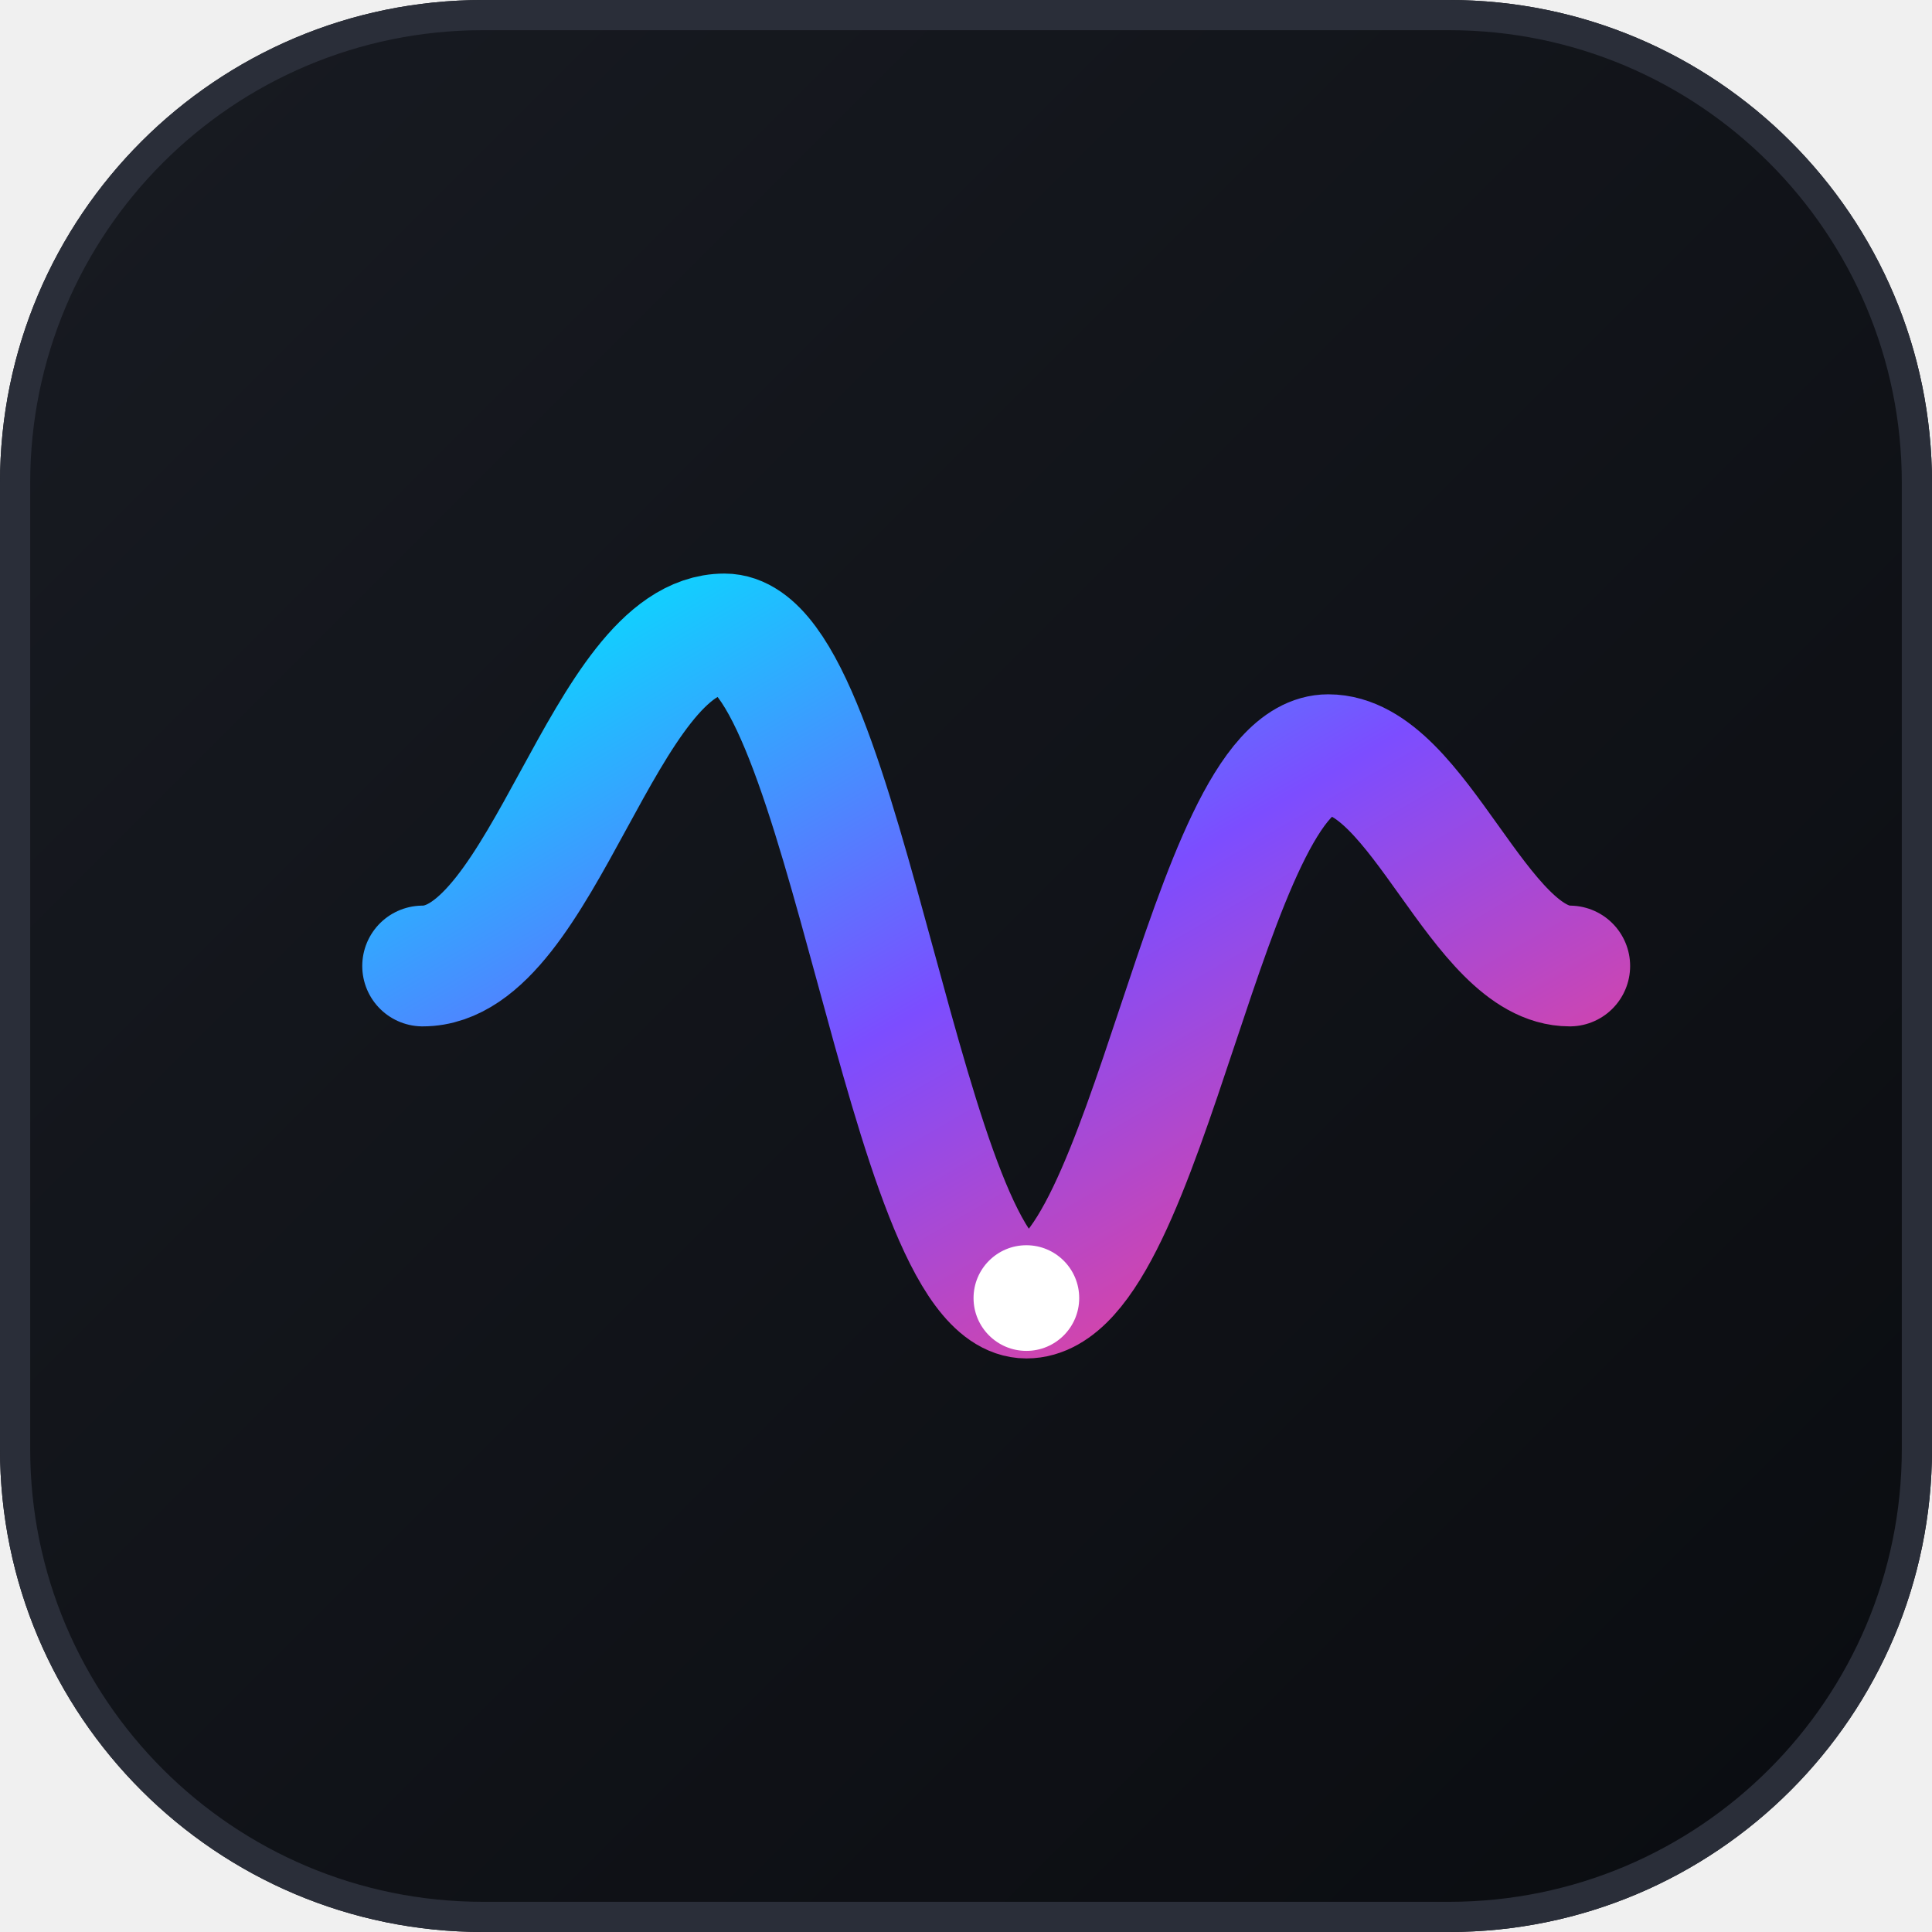
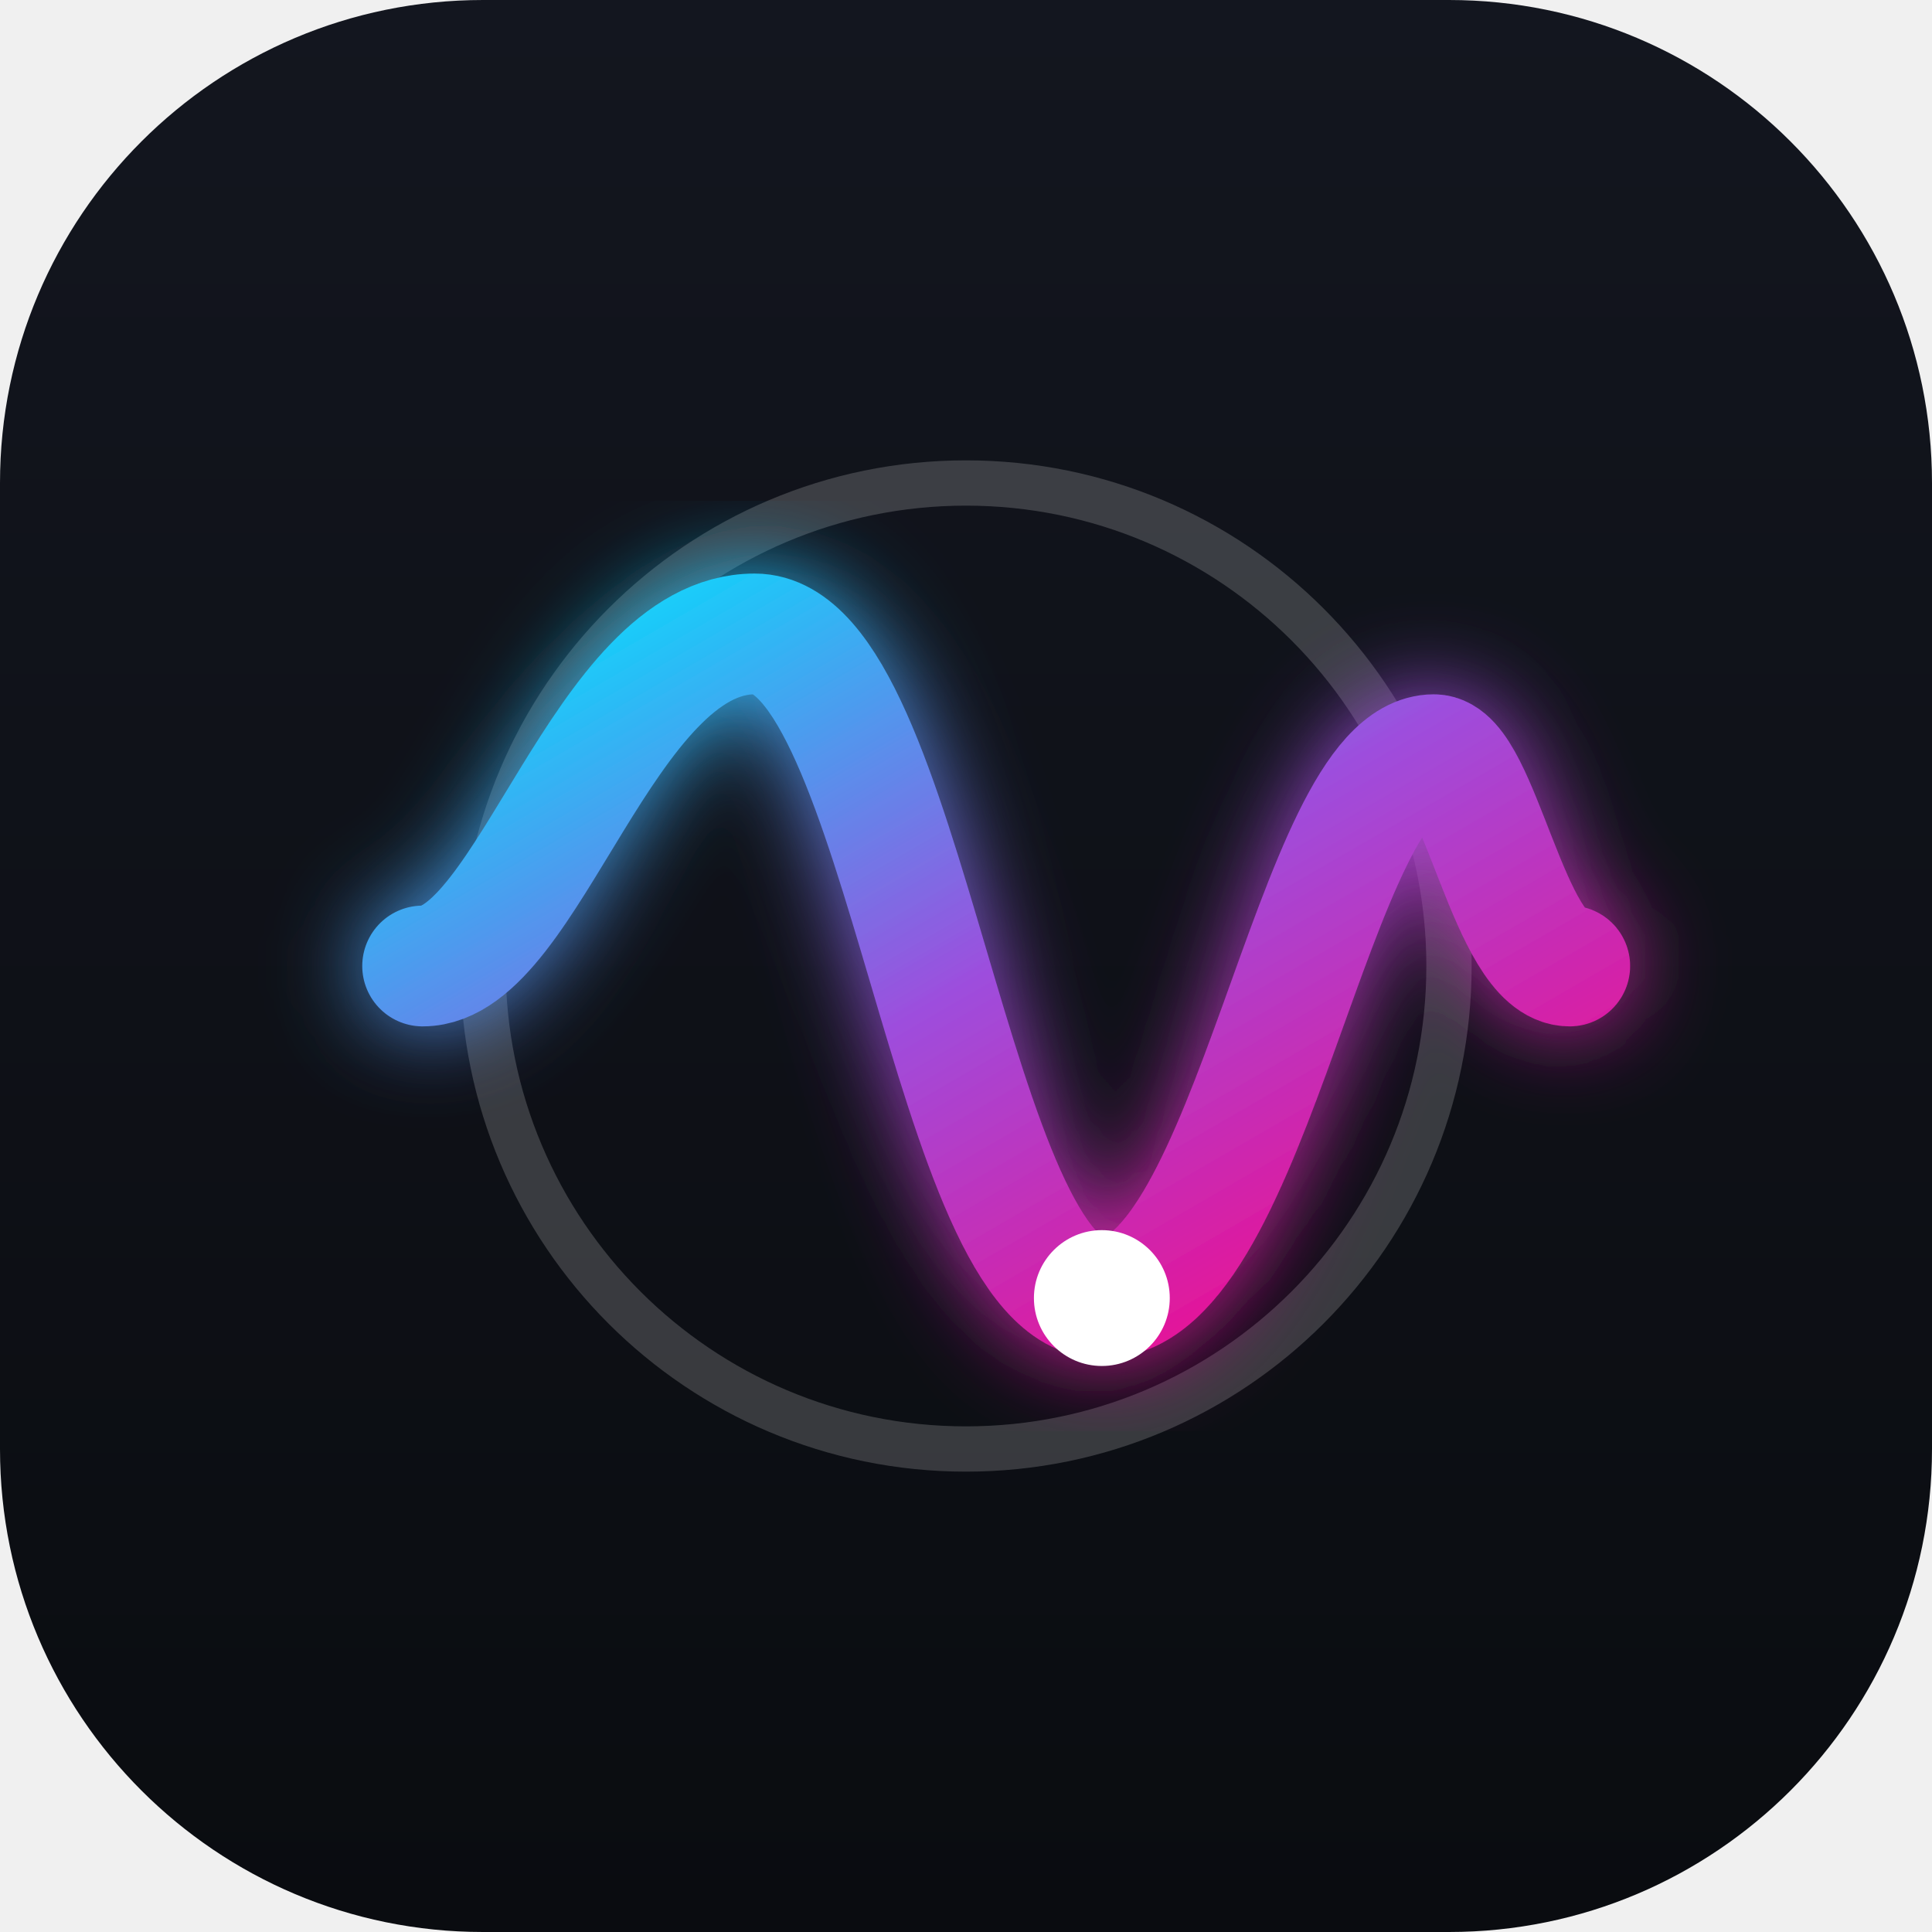
<svg xmlns="http://www.w3.org/2000/svg" viewBox="0 0 128 128" width="128" height="128">
  <defs>
-     <linearGradient id="bgGrad" x1="0%" y1="0%" x2="100%" y2="100%">
-       <stop offset="0%" stop-color="#181B22" />
+     <linearGradient id="bg" x1="0%" y1="0%" x2="0%" y2="100%">
+       <stop offset="0%" stop-color="#13161F" />
      <stop offset="100%" stop-color="#0A0C10" />
    </linearGradient>
-     <linearGradient id="waveGrad" x1="0%" y1="0%" x2="100%" y2="100%">
+     <linearGradient id="wave" x1="0%" y1="0%" x2="100%" y2="100%">
      <stop offset="0%" stop-color="#00E5FF" />
-       <stop offset="50%" stop-color="#7C4DFF" />
-       <stop offset="100%" stop-color="#FF4081" />
+       <stop offset="50%" stop-color="#9D4EDD" />
+       <stop offset="100%" stop-color="#FF007F" />
    </linearGradient>
+     <filter id="glow" x="-20%" y="-20%" width="140%" height="140%">
+       <feGaussianBlur stdDeviation="3" result="blur" />
+       <feComposite in="SourceGraphic" in2="blur" operator="over" />
+     </filter>
  </defs>
-   <rect width="128" height="128" rx="32" fill="url(#bgGrad)" />
-   <rect width="126" height="126" x="1" y="1" rx="31" fill="none" stroke="#2A2E39" stroke-width="2" />
-   <path d="M 28 64 C 36 64, 40 42, 48 42 C 56 42, 60 86, 68 86 C 76 86, 80 50, 88 50 C 94 50, 98 64, 104 64" fill="none" stroke="url(#waveGrad)" stroke-width="8" stroke-linecap="round" stroke-linejoin="round" />
-   <circle cx="68" cy="86" r="3.5" fill="#FFFFFF" />
+   <rect width="128" height="128" rx="32" fill="url(#bg)" />
+   <circle cx="64" cy="64" r="32" fill="none" stroke="rgba(255,255,255,0.18)" stroke-width="3" />
+   <path d="M 28 64 C 35 64 40 42 50 42 C 60 42 63 86 73 86 C 83 86 87 50 95 50 C 98 50 100 64 104 64" fill="none" stroke="url(#wave)" stroke-width="8" stroke-linecap="round" stroke-linejoin="round" filter="url(#glow)" />
+   <circle cx="73" cy="86" r="4.5" fill="#FFFFFF" />
</svg>
